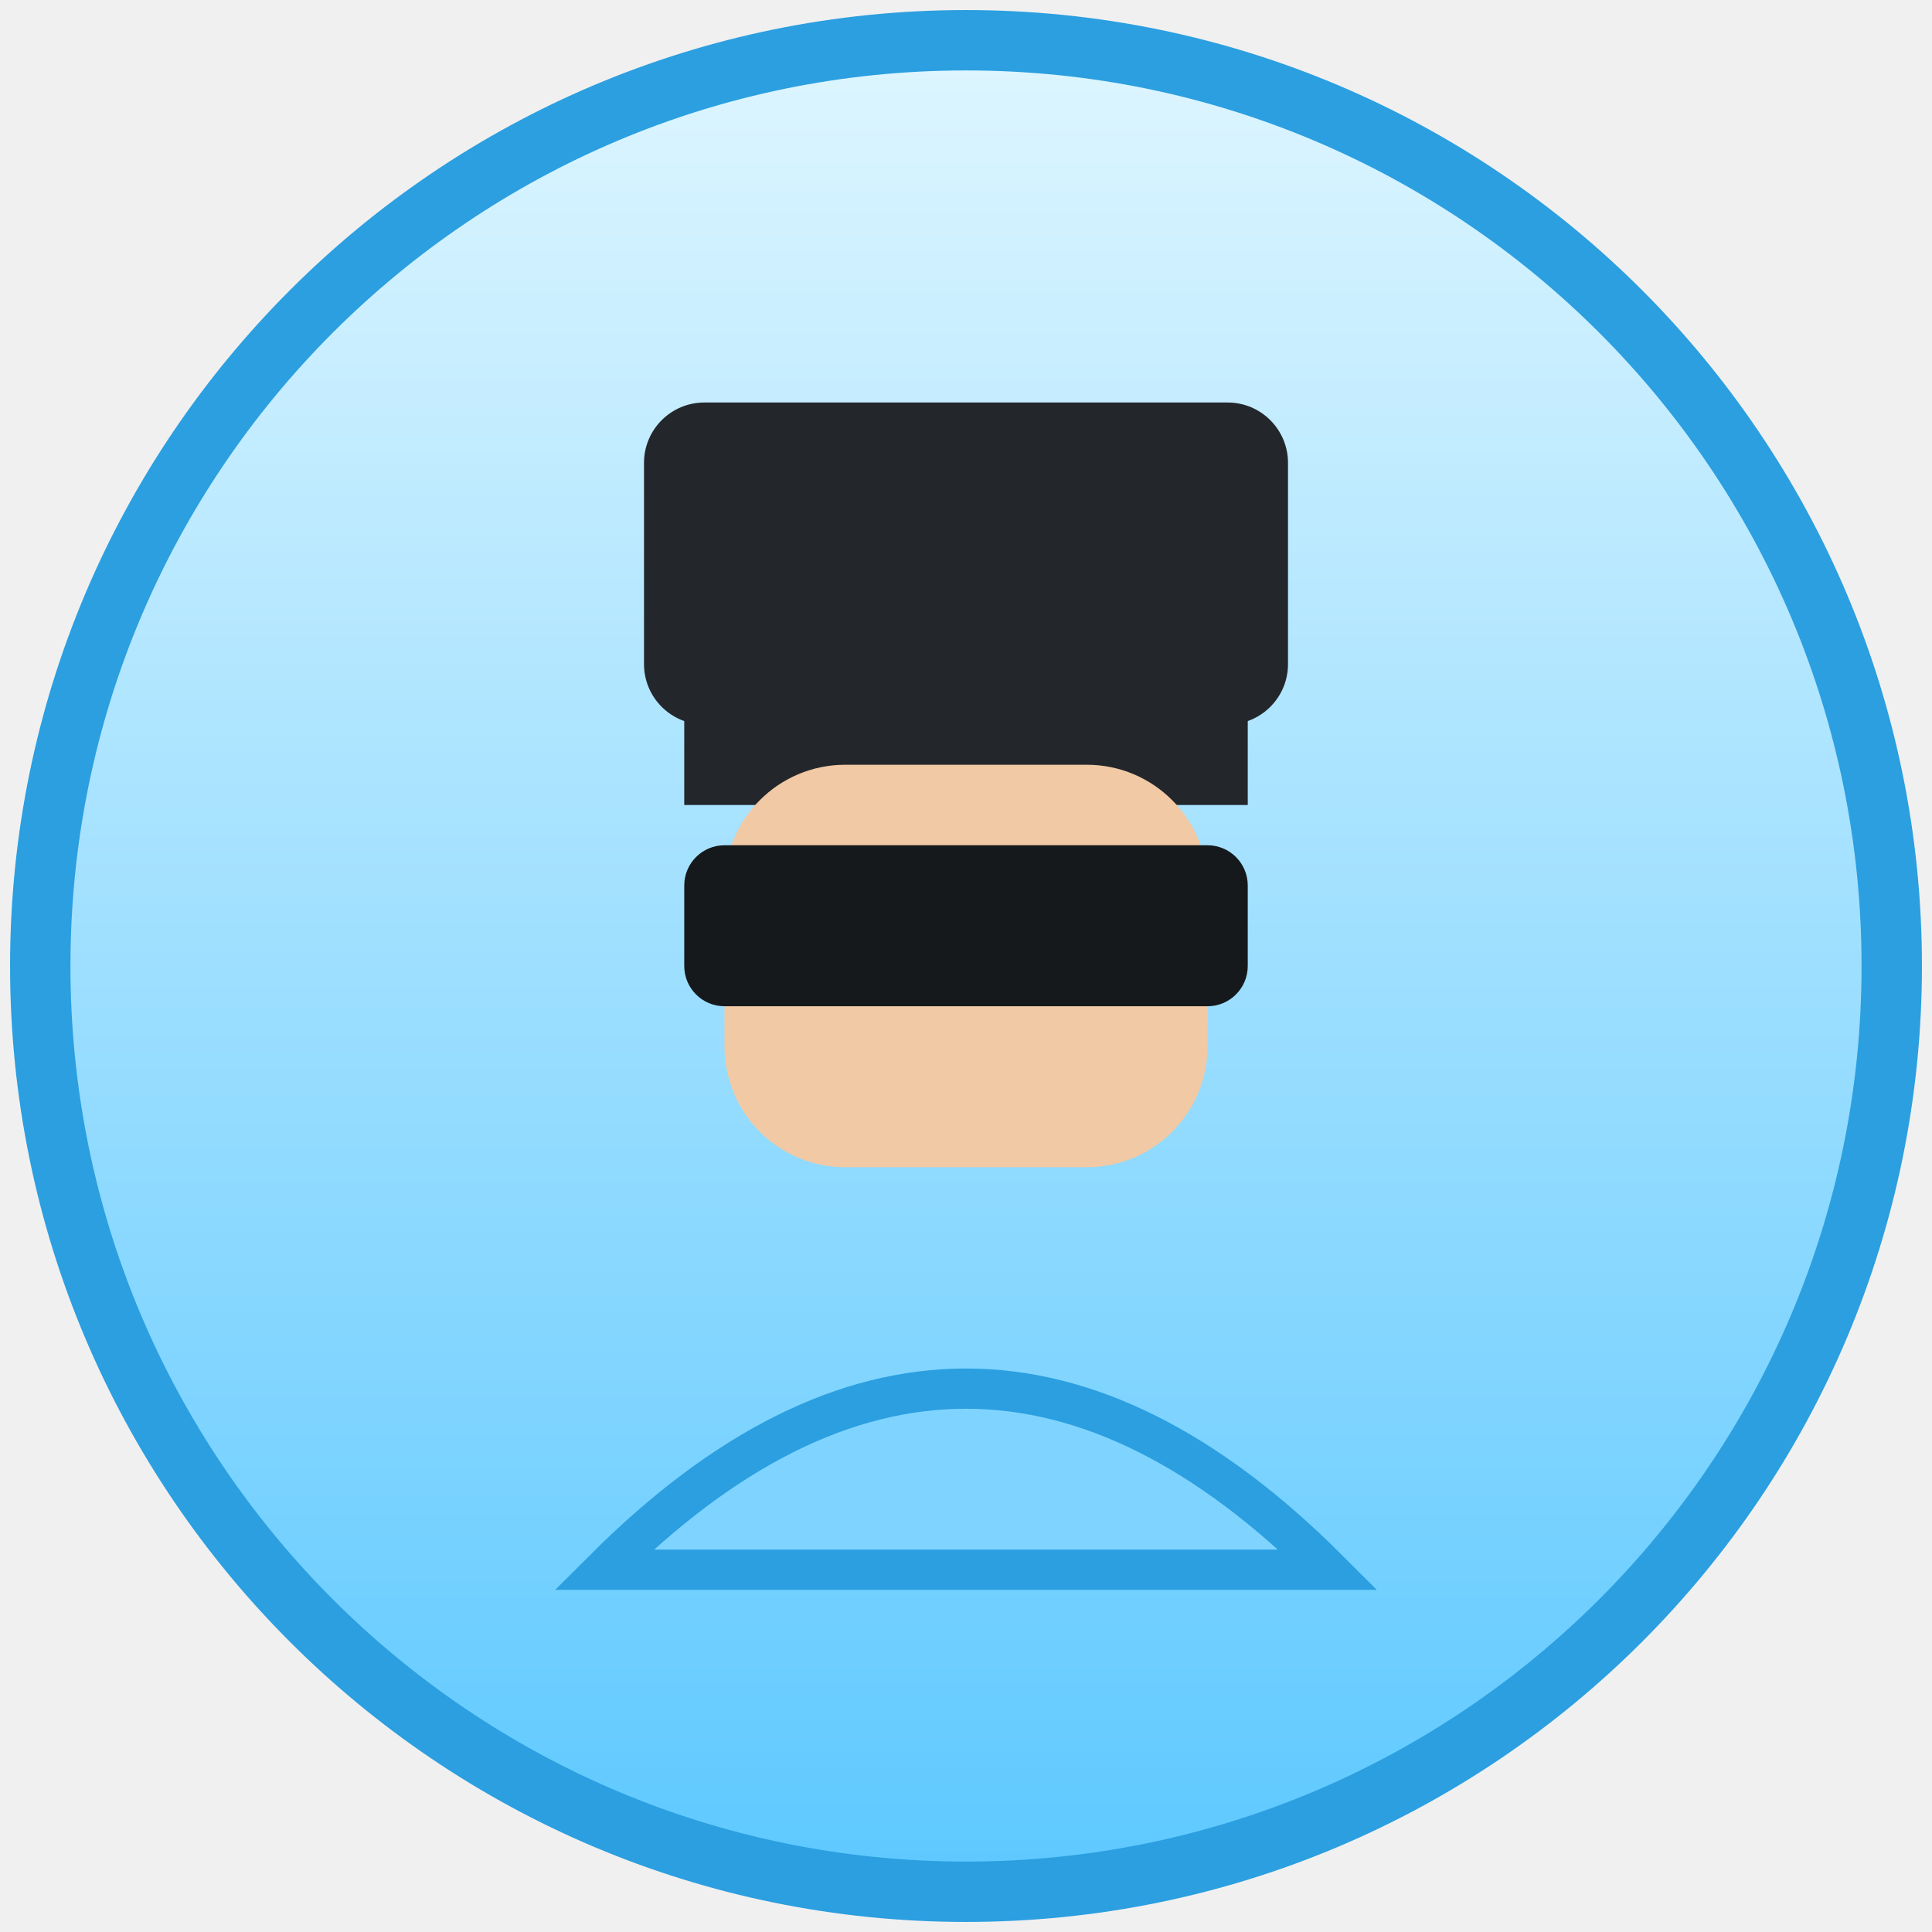
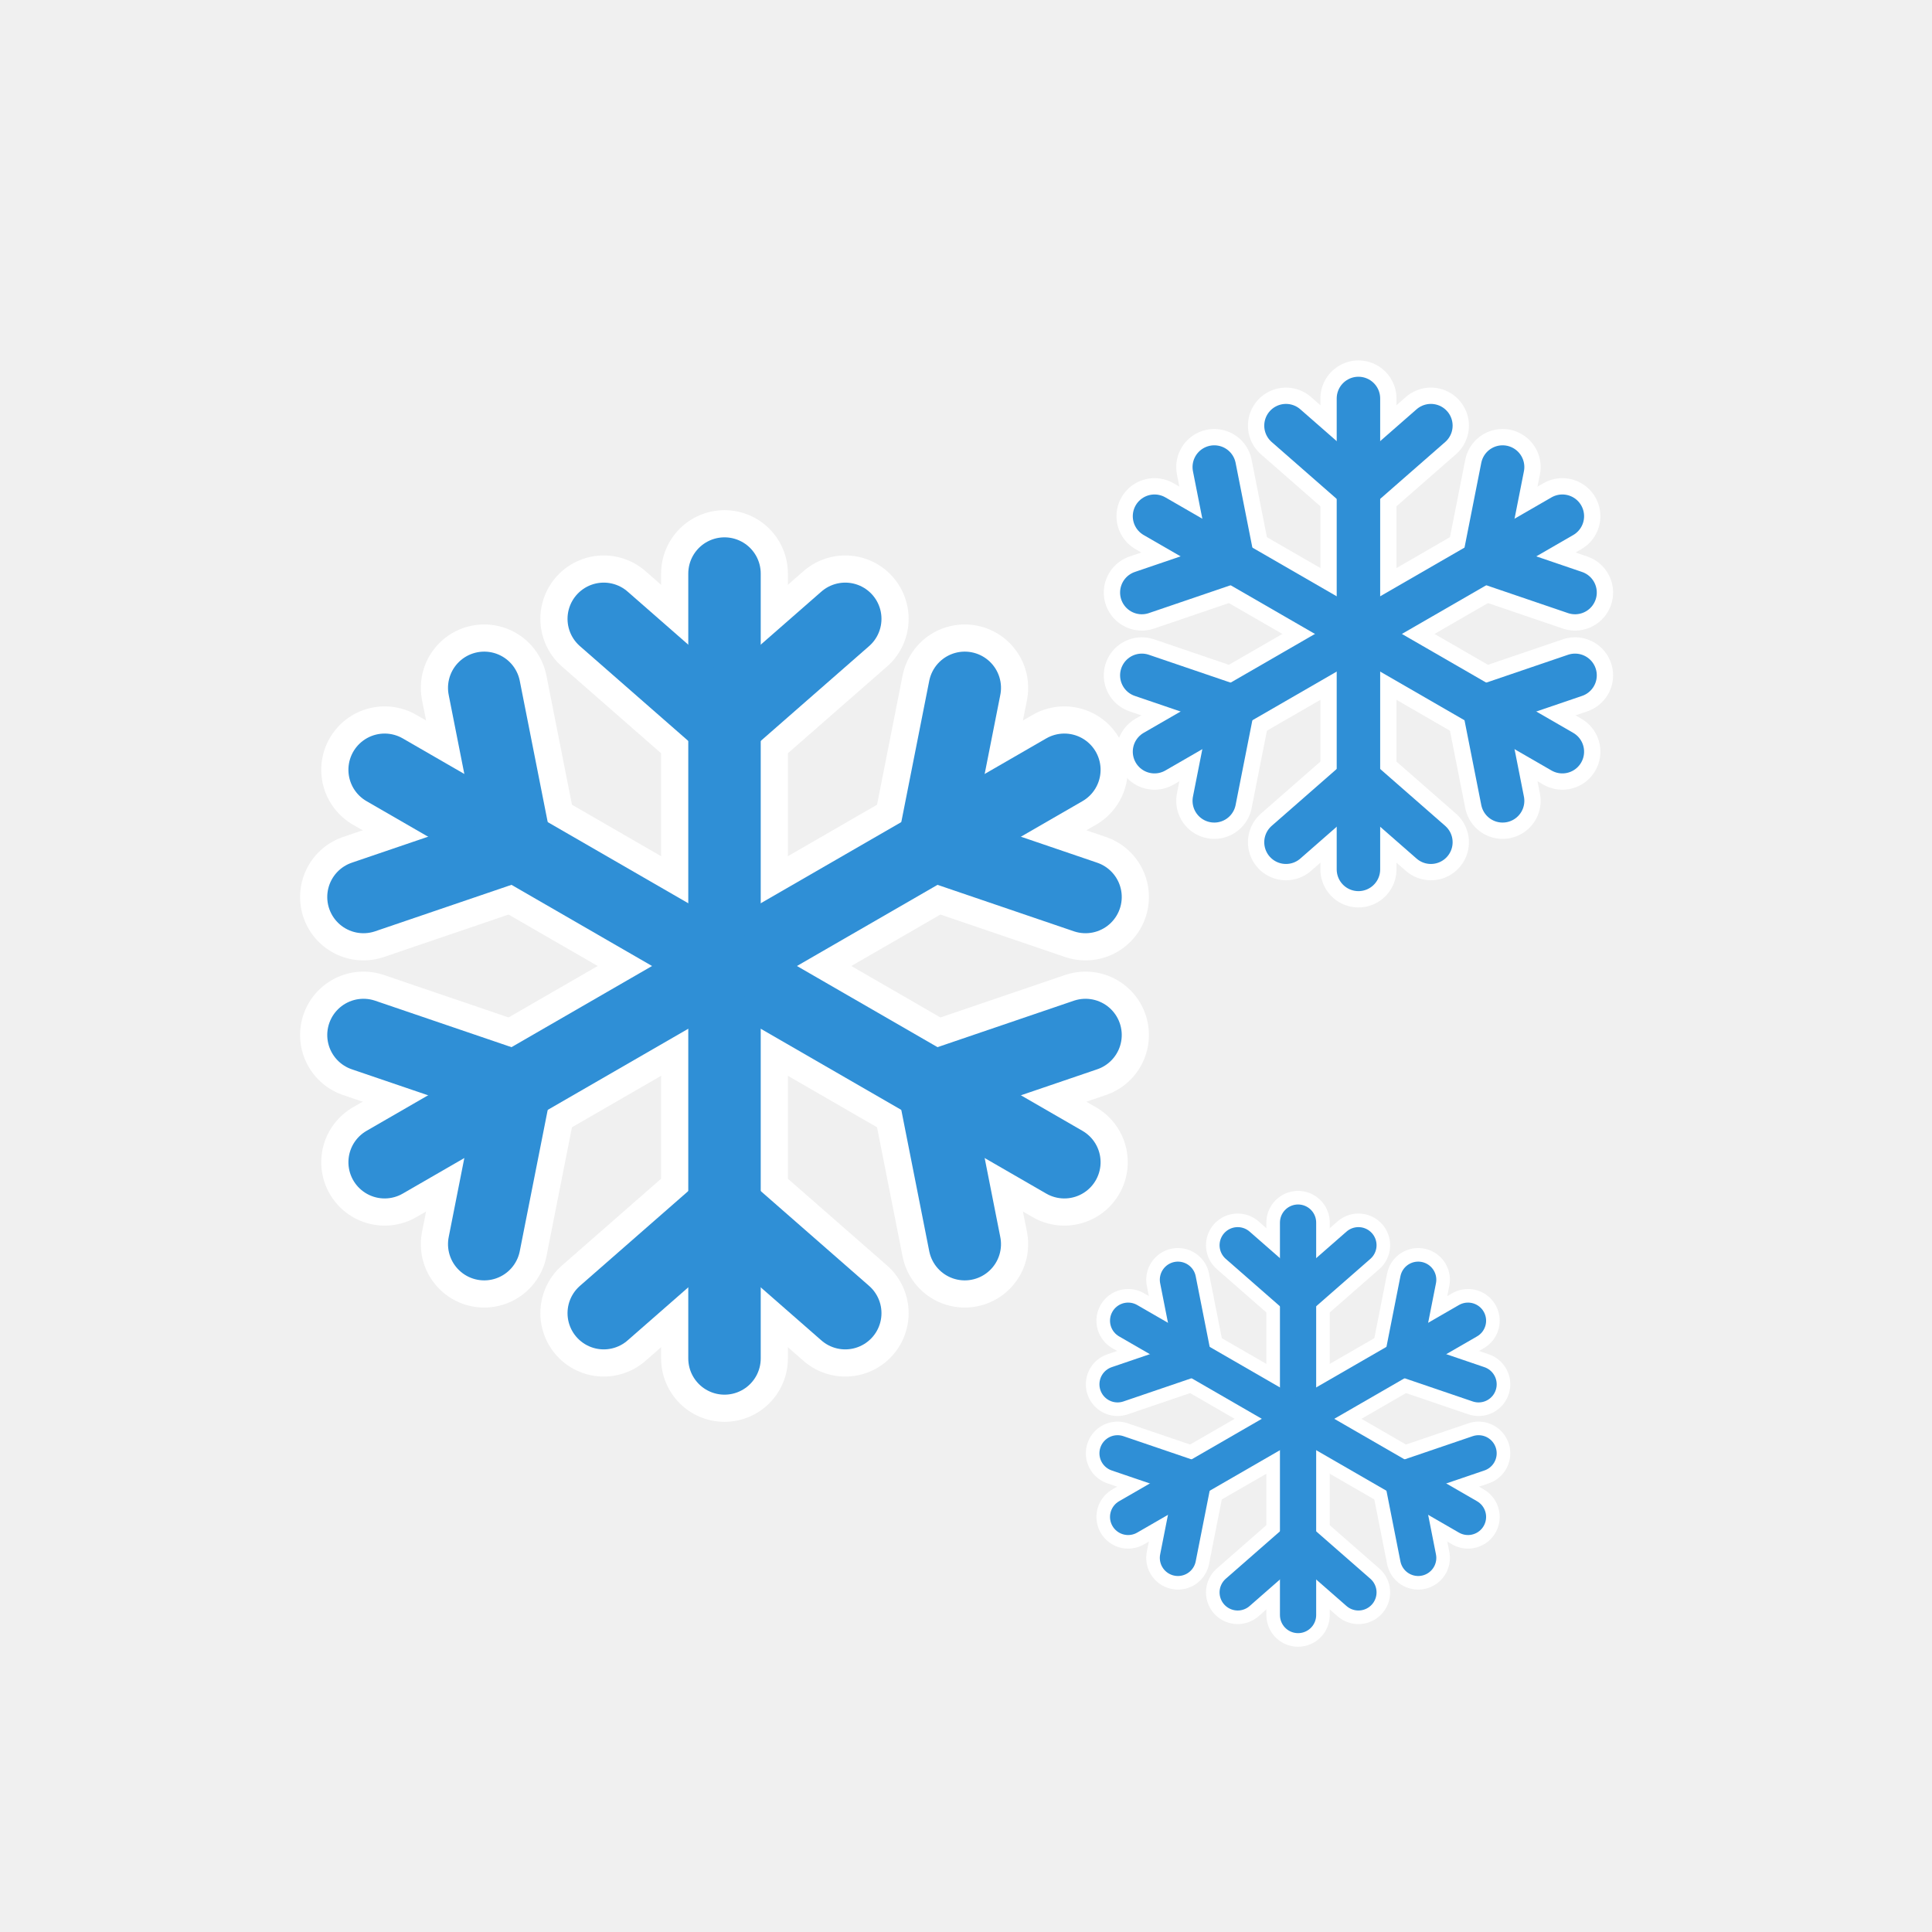
- <svg xmlns="http://www.w3.org/2000/svg" viewBox="0 0 96 96" width="96" height="96">
+ <svg xmlns="http://www.w3.org/2000/svg" viewBox="0 0 64 64" width="64" height="64">
  <defs>
-     <linearGradient id="ice" x1="0" y1="0" x2="0" y2="1">
-       <stop offset="0" stop-color="#dff6ff" />
-       <stop offset="1" stop-color="#5cc8ff" />
-     </linearGradient>
+     <g id="fsp" fill="none" stroke-linecap="round">
+       <line x1="0" y1="0" x2="0" y2="-13" />
+       <line x1="0" y1="-8" x2="-4" y2="-11.5" />
+       <line x1="0" y1="-8" x2="4" y2="-11.5" />
+     </g>
+     <g id="flake">
+       <use href="#fsp" />
+       <use href="#fsp" transform="rotate(60)" />
+       <use href="#fsp" transform="rotate(120)" />
+       <use href="#fsp" transform="rotate(180)" />
+       <use href="#fsp" transform="rotate(240)" />
+       <use href="#fsp" transform="rotate(300)" />
+     </g>
+     <g id="flurry">
+       <use href="#flake" transform="translate(24 32)" />
+       <use href="#flake" transform="translate(45 21) scale(0.6)" />
+       <use href="#flake" transform="translate(43 47) scale(0.5)" />
+     </g>
  </defs>
-   <circle cx="48" cy="48" r="46" fill="url(#ice)" stroke="#2b9fe0" stroke-width="3" />
-   <rect x="32" y="20" width="32" height="16" rx="3" fill="#23272b" />
-   <rect x="34" y="32" width="28" height="8" fill="#23272b" />
-   <rect x="36" y="38" width="24" height="20" rx="6" fill="#f1c9a5" />
-   <rect x="34" y="42" width="28" height="8" rx="2" fill="#15191c" />
-   <path d="M30 78 Q48 60 66 78 Z" fill="#7fd4ff" stroke="#2b9fe0" stroke-width="2" />
+   <g stroke="#ffffff" stroke-width="4.2" fill="none" stroke-linecap="round">
+     <use href="#flurry" />
+   </g>
+   <g stroke="#2f8fd6" stroke-width="2.4" fill="none" stroke-linecap="round">
+     <use href="#flurry" />
+   </g>
</svg>
